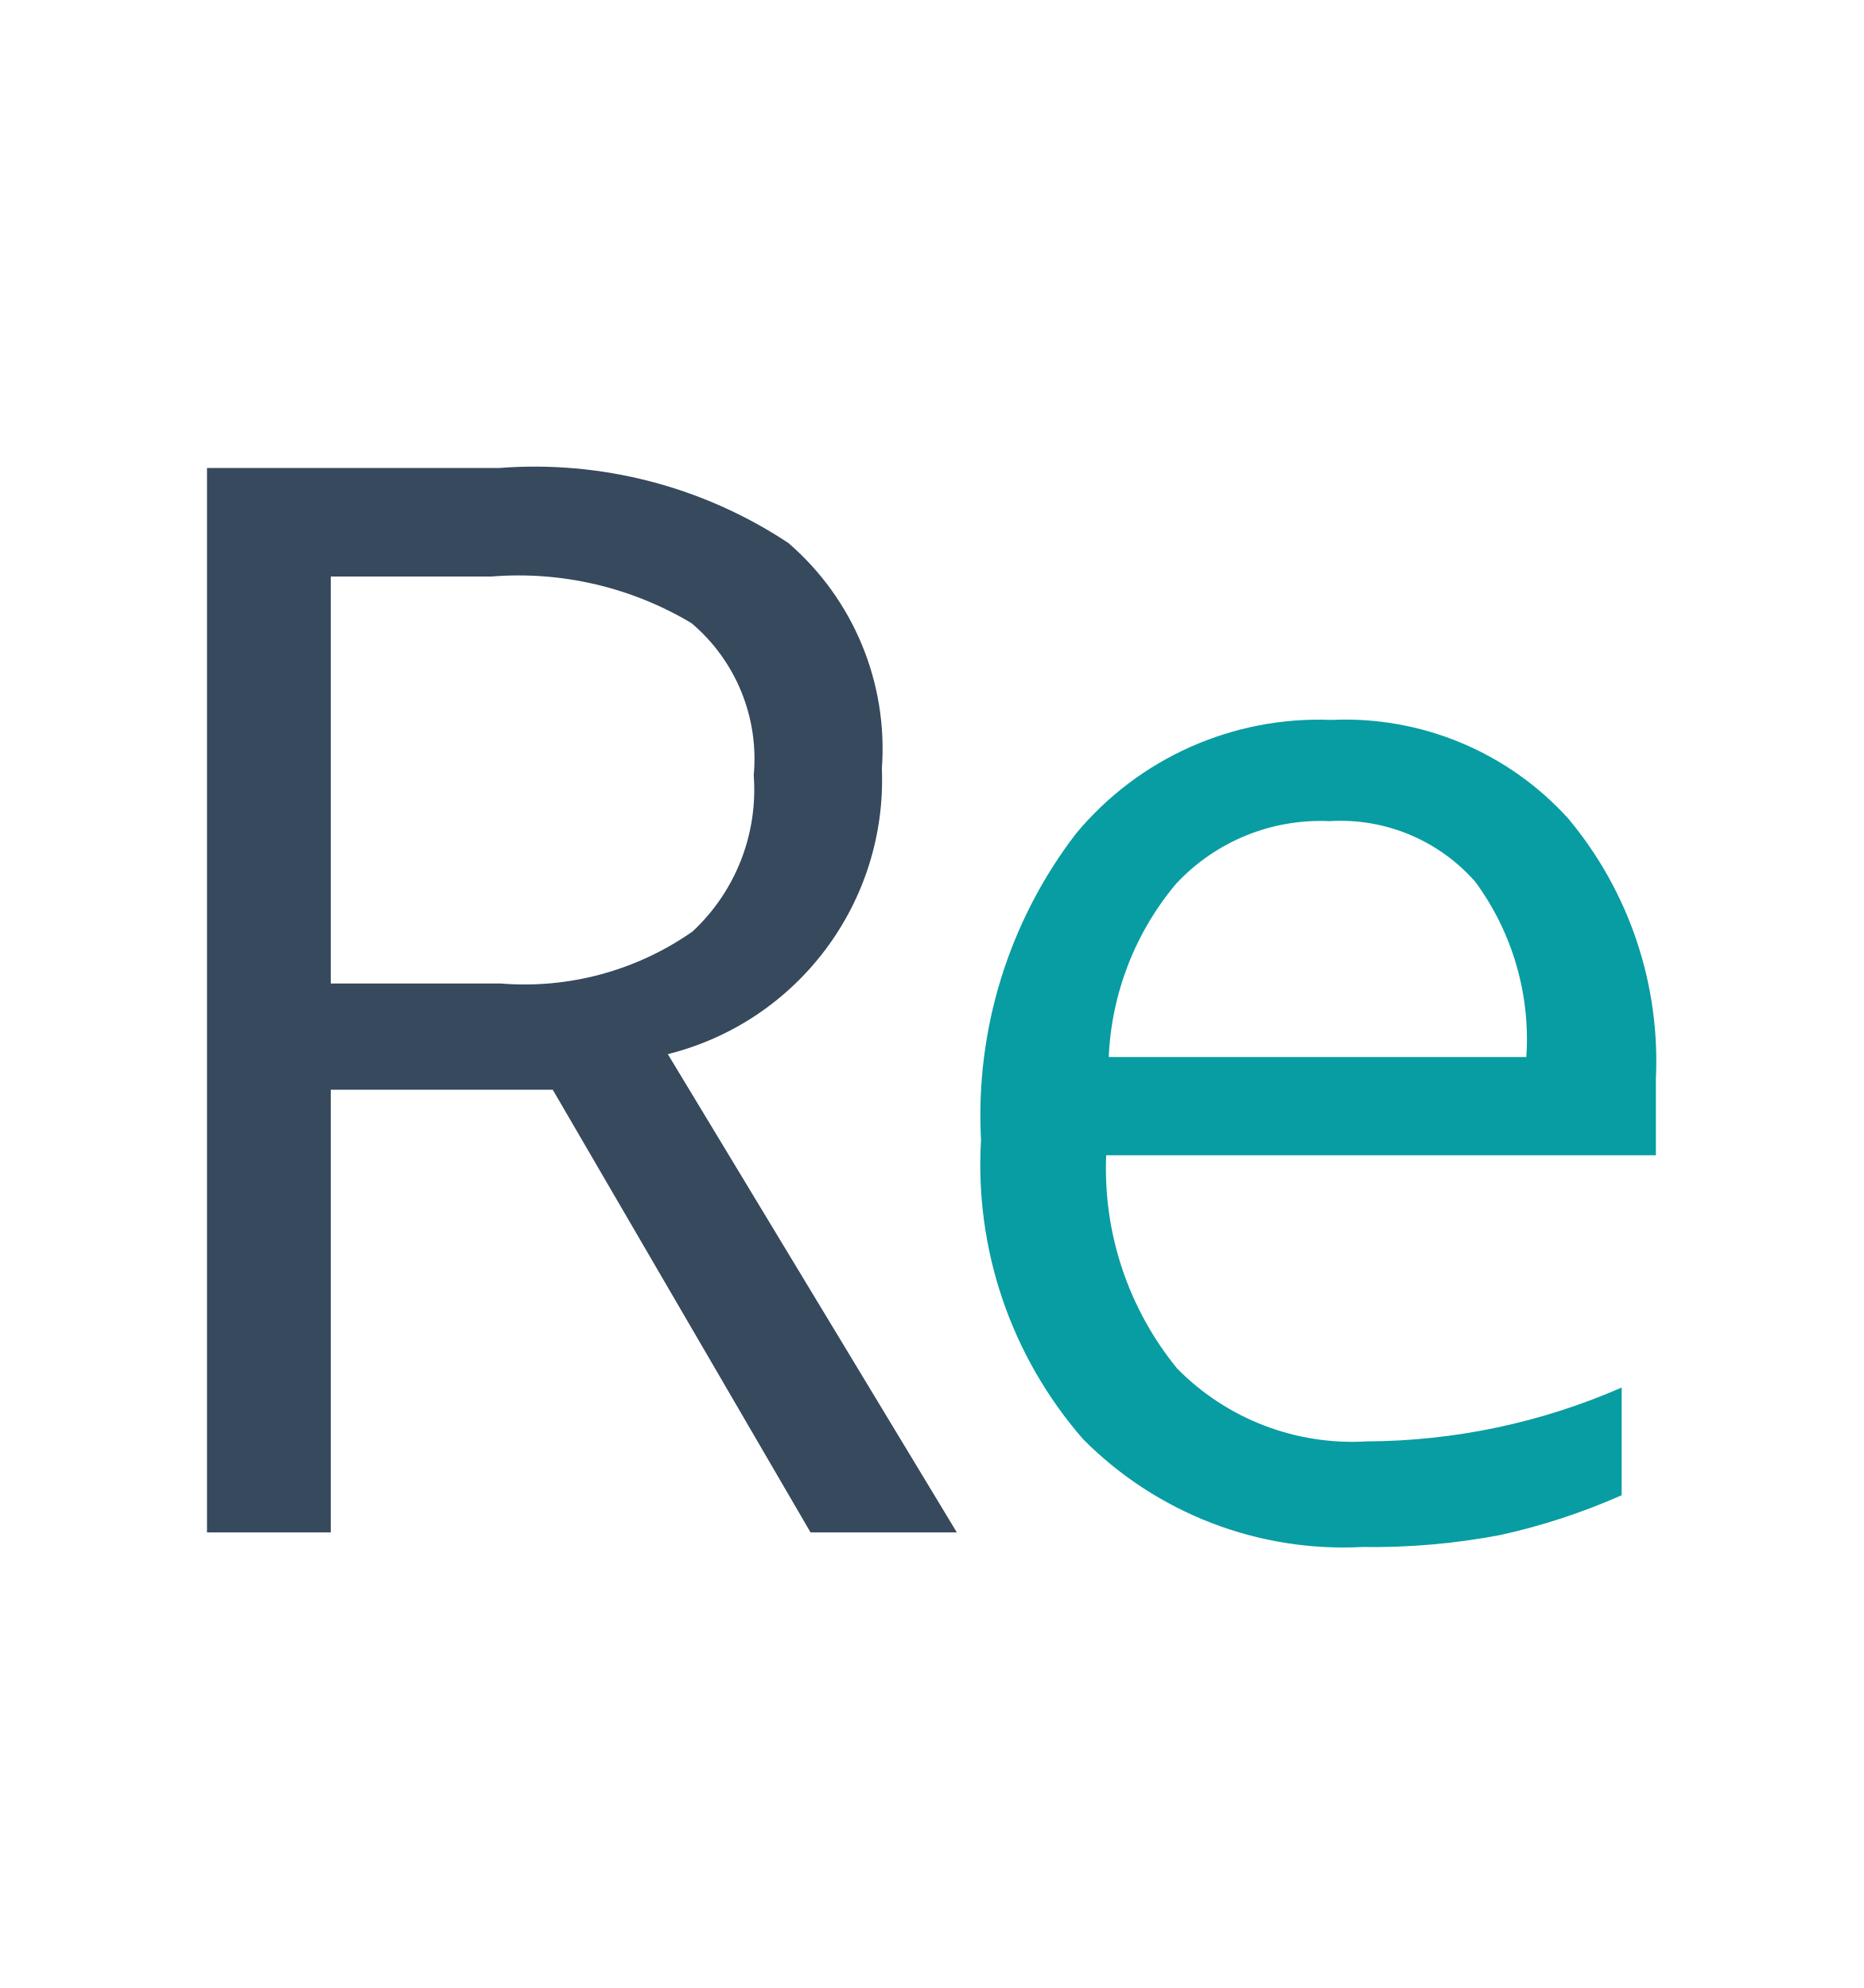
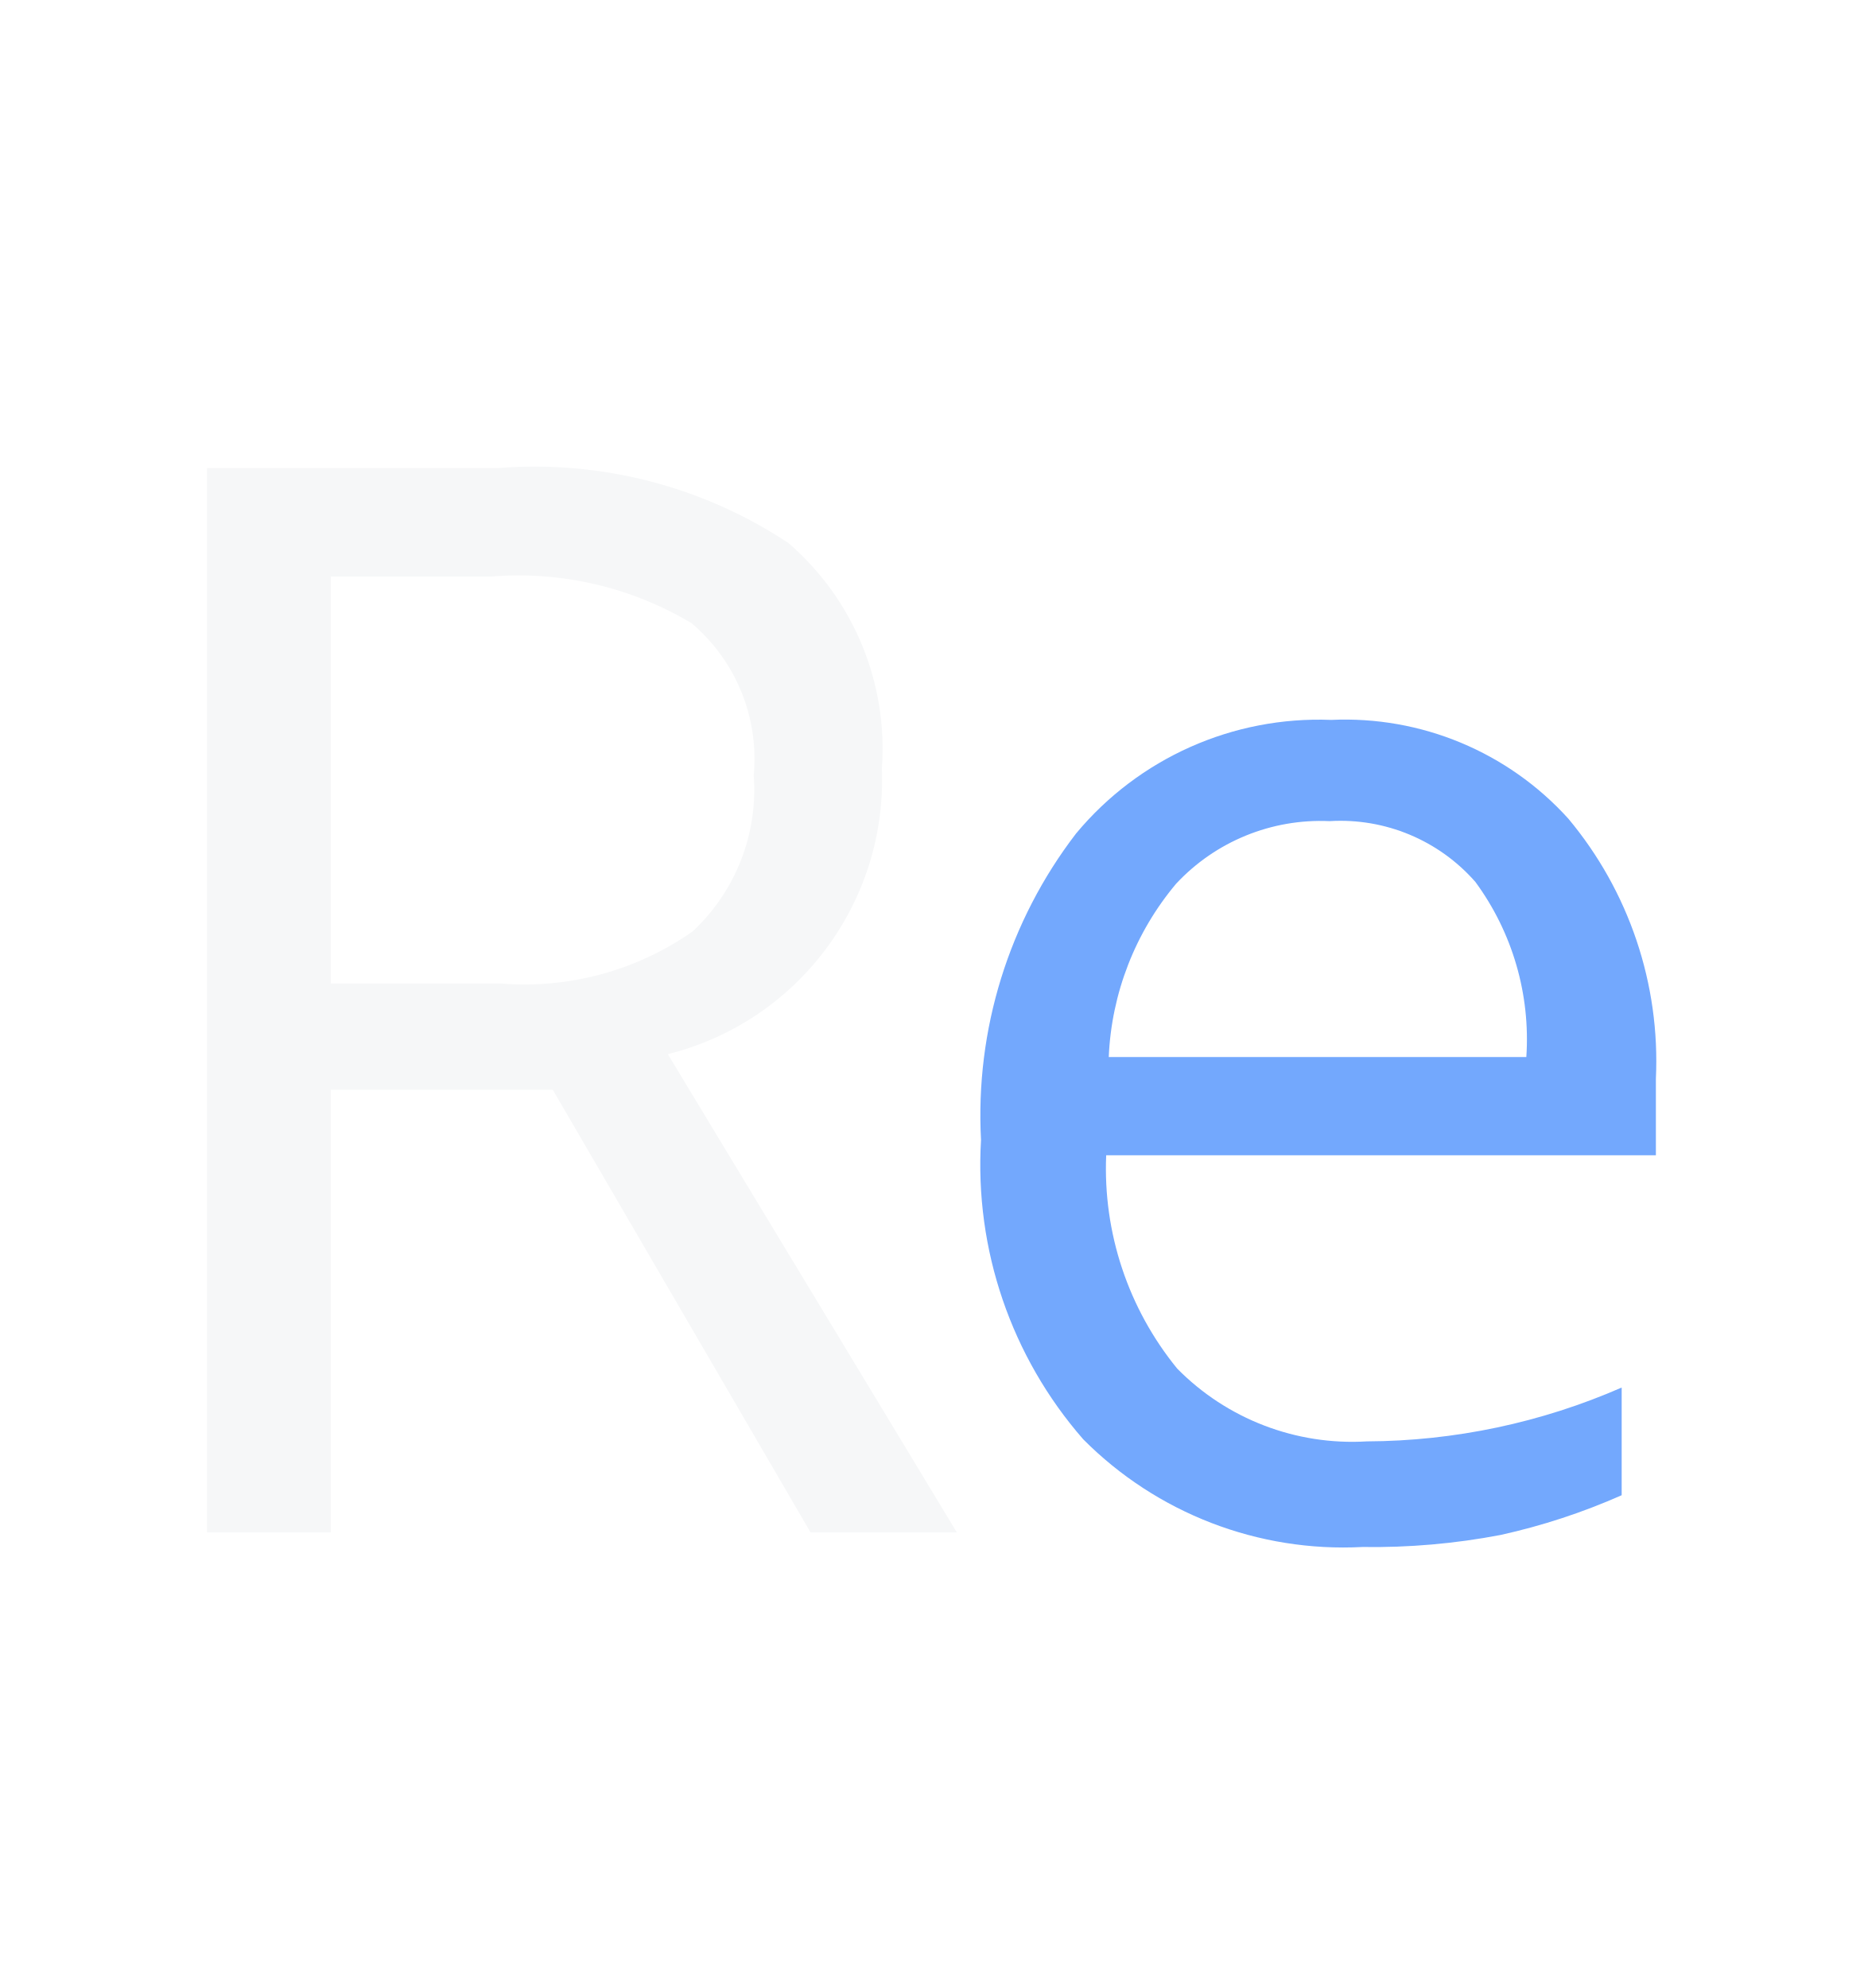
<svg xmlns="http://www.w3.org/2000/svg" width="22.5" height="24" viewBox="0 0 22.5 24">
  <g transform="translate(-480.5 -61.5)">
-     <rect width="22.5" height="24" transform="translate(480.5 61.5)" fill="#f0f0f0" opacity="0" />
-     <path d="M5.616.176a4.426,4.426,0,0,1-3.371-1.3A5.036,5.036,0,0,1,1.011-4.737a5.585,5.585,0,0,1,1.147-3.7A3.81,3.81,0,0,1,5.238-9.809,3.633,3.633,0,0,1,8.1-8.618,4.564,4.564,0,0,1,9.158-5.476v.923H2.522a3.818,3.818,0,0,0,.857,2.575,2.964,2.964,0,0,0,2.29.879,7.759,7.759,0,0,0,3.076-.65v1.3A7.721,7.721,0,0,1,7.282.031,8.224,8.224,0,0,1,5.616.176Zm-.4-8.763a2.383,2.383,0,0,0-1.85.756,3.484,3.484,0,0,0-.813,2.092H7.594a3.208,3.208,0,0,0-.615-2.114A2.165,2.165,0,0,0,5.221-8.587Z" transform="translate(491.332 80)" fill="#089da2" />
-     <path d="M3.261-5.344V0H1.767V-12.85H5.291a5.546,5.546,0,0,1,3.494.905A3.282,3.282,0,0,1,9.914-9.22,3.413,3.413,0,0,1,7.33-5.774L10.819,0H9.053L5.941-5.344Zm0-1.283H5.309a3.536,3.536,0,0,0,2.32-.628,2.338,2.338,0,0,0,.738-1.885,2.145,2.145,0,0,0-.751-1.837A4.071,4.071,0,0,0,5.2-11.54H3.261Z" transform="translate(481.232 80)" fill="#36495d" />
+     <rect width="22.5" height="24" transform="translate(480.5 61.5)" fill="#f6f7f8" opacity="0" />
+     <path d="M5.616.176a4.426,4.426,0,0,1-3.371-1.3A5.036,5.036,0,0,1,1.011-4.737a5.585,5.585,0,0,1,1.147-3.7A3.81,3.81,0,0,1,5.238-9.809,3.633,3.633,0,0,1,8.1-8.618,4.564,4.564,0,0,1,9.158-5.476v.923H2.522a3.818,3.818,0,0,0,.857,2.575,2.964,2.964,0,0,0,2.29.879,7.759,7.759,0,0,0,3.076-.65v1.3A7.721,7.721,0,0,1,7.282.031,8.224,8.224,0,0,1,5.616.176Zm-.4-8.763a2.383,2.383,0,0,0-1.85.756,3.484,3.484,0,0,0-.813,2.092H7.594a3.208,3.208,0,0,0-.615-2.114A2.165,2.165,0,0,0,5.221-8.587Z" transform="translate(491.332 80)" fill="#73A8FD" />
+     <path d="M3.261-5.344V0H1.767V-12.85H5.291a5.546,5.546,0,0,1,3.494.905A3.282,3.282,0,0,1,9.914-9.22,3.413,3.413,0,0,1,7.33-5.774L10.819,0H9.053L5.941-5.344Zm0-1.283H5.309a3.536,3.536,0,0,0,2.32-.628,2.338,2.338,0,0,0,.738-1.885,2.145,2.145,0,0,0-.751-1.837A4.071,4.071,0,0,0,5.2-11.54H3.261Z" transform="translate(481.232 80)" fill="#f6f7f8" />
  </g>
</svg>
